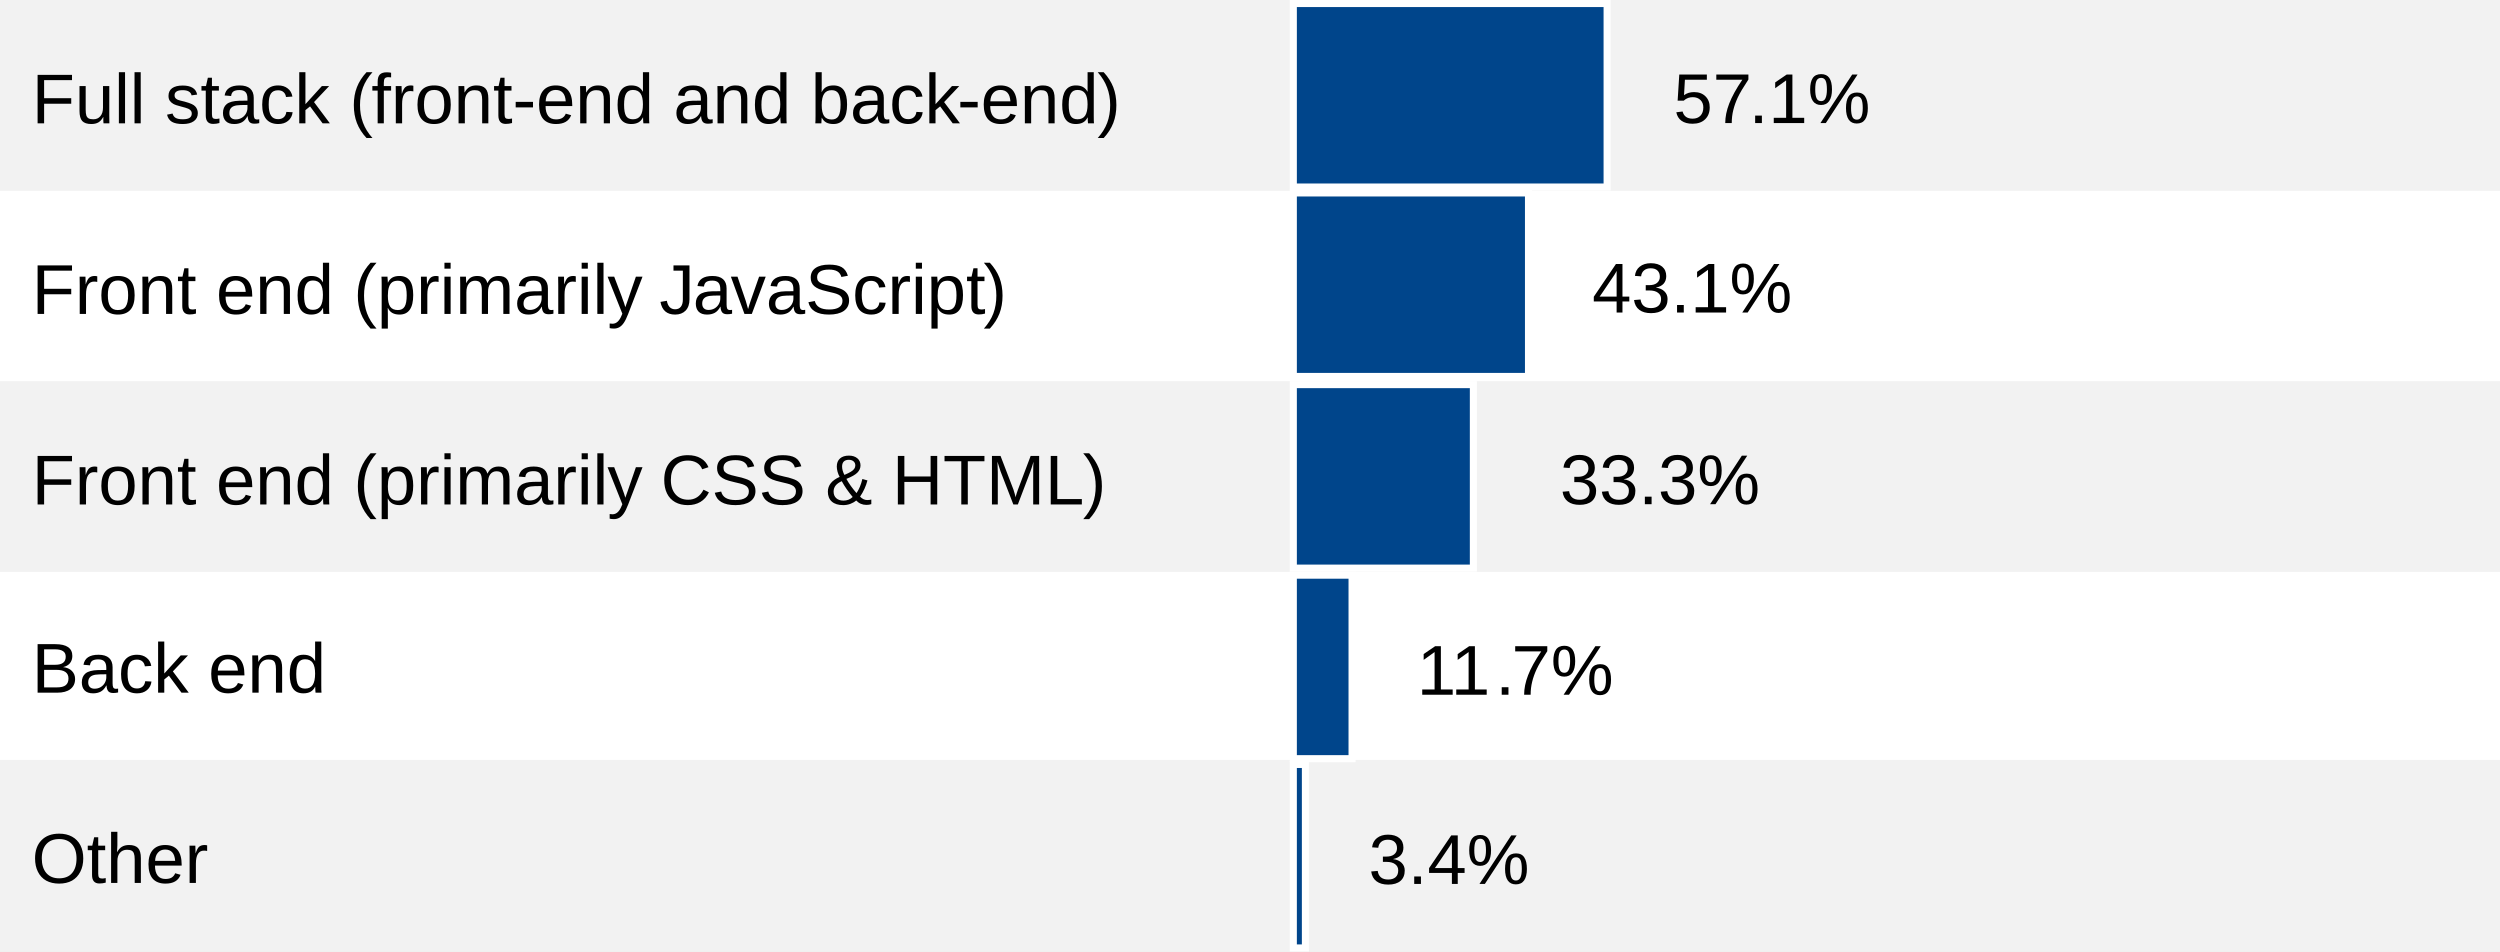
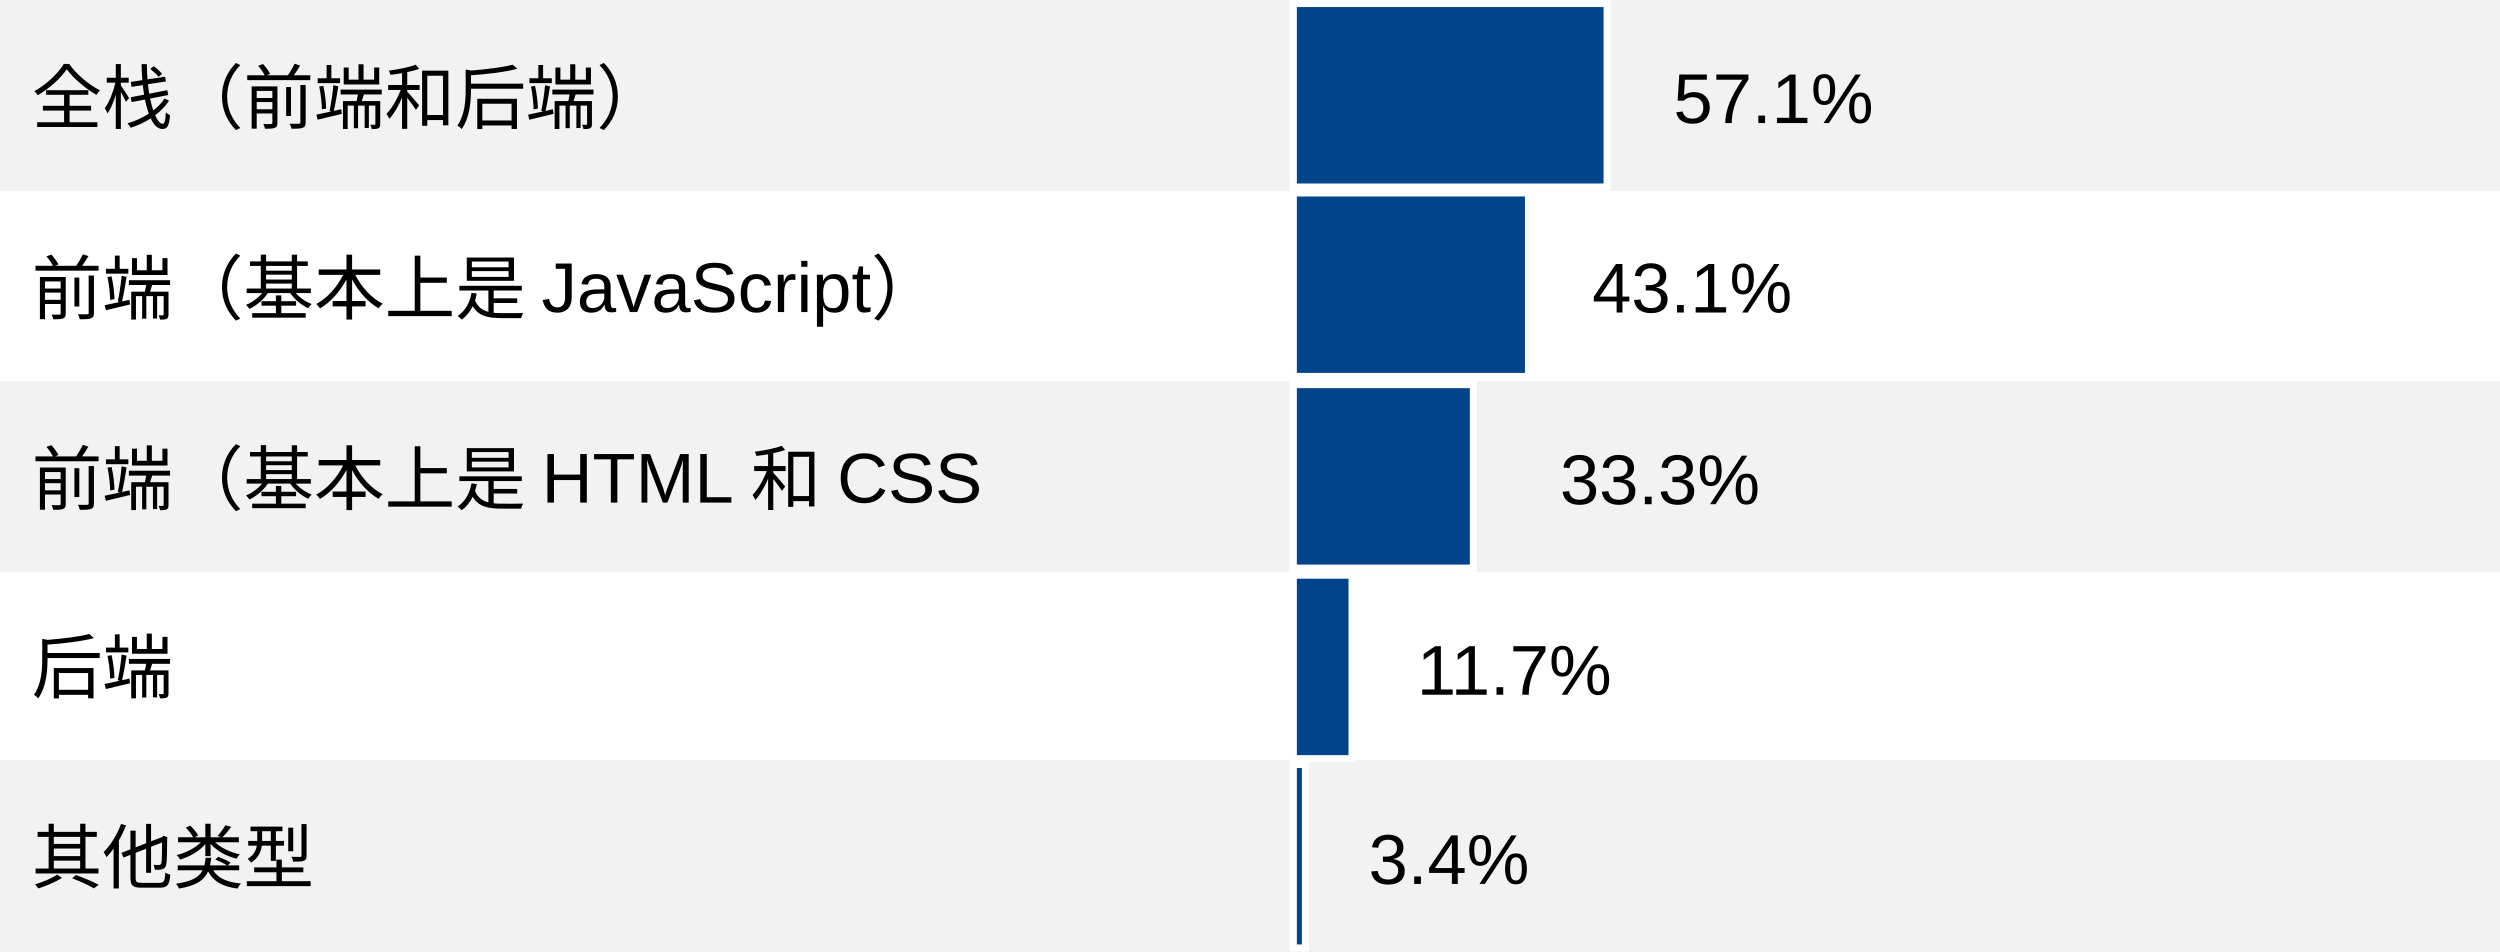
<svg xmlns="http://www.w3.org/2000/svg" viewBox="0 0 354.24 134.82">
  <defs>
-     <style>.cls-1{fill:#f2f2f2;}.cls-2{font-size:10px;font-family:ArialMT, Arial;}.cls-3{letter-spacing:-0.02em;}.cls-4{letter-spacing:-0.04em;}.cls-5{letter-spacing:-0.02em;}.cls-6{fill:#fff;}.cls-7{letter-spacing:-0.01em;}.cls-8{letter-spacing:-0.02em;}.cls-9{letter-spacing:-0.02em;}.cls-10{letter-spacing:-0.03em;}.cls-11{letter-spacing:-0.02em;}.cls-12{letter-spacing:-0.03em;}.cls-13{letter-spacing:-0.02em;}.cls-14{letter-spacing:-0.04em;}.cls-15{letter-spacing:-0.05em;}.cls-16{fill:#00458b;}.cls-17{fill:none;stroke:#fff;}</style>
+     <style>.cls-1{fill:#f2f2f2}.cls-2{font-size:10px;font-family:ArialMT,Arial}.cls-6{fill:#fff}.cls-16{fill:#00458b}.cls-17{fill:none;stroke:#fff}</style>
  </defs>
-   <g id="Layer_2" data-name="Layer 2">
-     <g id="Layer_1-2" data-name="Layer 1">
-       <rect class="cls-1" y="0.04" width="354.24" height="27" />
-       <text class="cls-2" transform="translate(4.5 17.48)">Full stack <tspan class="cls-3" x="45.01" y="0">(</tspan>
-         <tspan x="48.12" y="0">front-end and bac</tspan>
-         <tspan class="cls-4" x="126.51" y="0">k</tspan>
-         <tspan x="131.14" y="0">-en</tspan>
-         <tspan class="cls-5" x="145.59" y="0">d</tspan>
-         <tspan x="150.98" y="0">)</tspan>
-       </text>
-       <rect class="cls-6" y="27.04" width="354.24" height="27" />
-       <text class="cls-2" transform="translate(4.5 44.48)">Front end (primari<tspan class="cls-7" x="79.47" y="0">l</tspan>
-         <tspan class="cls-8" x="81.56" y="0">y</tspan>
-         <tspan class="cls-9" x="86.33" y="0"> </tspan>
-         <tspan class="cls-10" x="88.93" y="0">J</tspan>
-         <tspan class="cls-11" x="93.67" y="0">a</tspan>
-         <tspan x="99.03" y="0">vaScrip</tspan>
-         <tspan class="cls-12" x="132.37" y="0">t</tspan>
-         <tspan x="134.85" y="0">)</tspan>
-       </text>
-       <rect class="cls-6" y="80.72" width="354.24" height="27" />
-       <text class="cls-2" transform="translate(4.5 98.15)">Back end</text>
-       <rect class="cls-1" y="54.04" width="354.24" height="27" />
-       <text class="cls-2" transform="translate(4.5 71.48)">Front end (primari<tspan class="cls-7" x="79.47" y="0">l</tspan>
-         <tspan class="cls-8" x="81.56" y="0">y</tspan>
-         <tspan x="86.33" y="0" xml:space="preserve"> CSS &amp; HTM</tspan>
-         <tspan class="cls-13" x="143.56" y="0">L</tspan>
-         <tspan x="148.93" y="0">)</tspan>
-       </text>
-       <rect class="cls-1" y="107.68" width="354.24" height="27" />
-       <text class="cls-2" transform="translate(4.5 125.11)">Other</text>
-       <text class="cls-2" transform="translate(225.6 44.28)">43.1%</text>
-       <text class="cls-2" transform="translate(221.04 71.44)">33.3%</text>
-       <text class="cls-2" transform="translate(193.92 125.25)">3.4%</text>
-       <text class="cls-2" transform="translate(237.12 17.44)">5<tspan class="cls-14" x="5.56" y="0">7</tspan>
-         <tspan x="10.67" y="0">.1%</tspan>
-       </text>
-       <text class="cls-2" transform="translate(200.76 98.44)">11<tspan class="cls-15" x="11.12" y="0">.</tspan>
-         <tspan x="13.42" y="0">7%</tspan>
-       </text>
-       <rect class="cls-16" x="183.26" y="0.5" width="44.46" height="26" />
-       <rect class="cls-17" x="183.26" y="0.5" width="44.46" height="26" />
-       <rect class="cls-16" x="183.26" y="27.34" width="33.32" height="26" />
-       <rect class="cls-17" x="183.26" y="27.34" width="33.32" height="26" />
-       <rect class="cls-16" x="183.26" y="54.5" width="25.51" height="26" />
-       <rect class="cls-17" x="183.26" y="54.5" width="25.51" height="26" />
-       <rect class="cls-16" x="183.26" y="81.5" width="8.32" height="26" />
-       <rect class="cls-17" x="183.26" y="81.5" width="8.32" height="26" />
-       <rect class="cls-16" x="183.26" y="108.32" width="1.71" height="26" />
-       <rect class="cls-17" x="183.26" y="108.32" width="1.71" height="26" />
-     </g>
-   </g>
+   <path class="cls-1" d="M0 .04h354.24v27H0z" />
+   <text class="cls-2" transform="translate(4.5 17.48)">全栈（前端和后端）</text>
+   <path class="cls-6" d="M0 27.04h354.24v27H0z" />
+   <text class="cls-2" transform="translate(4.5 44.48)">前端（基本上是 JavaScript）</text>
+   <path class="cls-6" d="M0 80.72h354.24v27H0z" />
+   <text class="cls-2" transform="translate(4.5 98.15)">后端</text>
+   <path class="cls-1" d="M0 54.04h354.24v27H0z" />
+   <text class="cls-2" transform="translate(4.5 71.48)">前端（基本上是 HTML 和 CSS</text>
+   <path class="cls-1" d="M0 107.68h354.24v27H0z" />
+   <text class="cls-2" transform="translate(4.5 125.11)">其他类型</text>
+   <text class="cls-2" transform="translate(225.6 44.28)">43.1%</text>
+   <text class="cls-2" transform="translate(221.04 71.44)">33.3%</text>
+   <text class="cls-2" transform="translate(193.92 125.25)">3.4%</text>
+   <text class="cls-2" transform="translate(237.12 17.44)">57.1%</text>
+   <text class="cls-2" transform="translate(200.76 98.44)">11.7%</text>
+   <path class="cls-16" d="M183.26.5h44.46v26h-44.46z" />
+   <path class="cls-17" d="M183.26.5h44.46v26h-44.46z" />
+   <path class="cls-16" d="M183.26 27.34h33.32v26h-33.32z" />
+   <path class="cls-17" d="M183.26 27.34h33.32v26h-33.32z" />
+   <path class="cls-16" d="M183.26 54.5h25.51v26h-25.51z" />
+   <path class="cls-17" d="M183.26 54.5h25.51v26h-25.51z" />
+   <path class="cls-16" d="M183.26 81.5h8.32v26h-8.32z" />
+   <path class="cls-17" d="M183.26 81.5h8.32v26h-8.32z" />
+   <path class="cls-16" d="M183.26 108.32h1.71v26h-1.71z" />
+   <path class="cls-17" d="M183.26 108.32h1.71v26h-1.71z" />
</svg>
